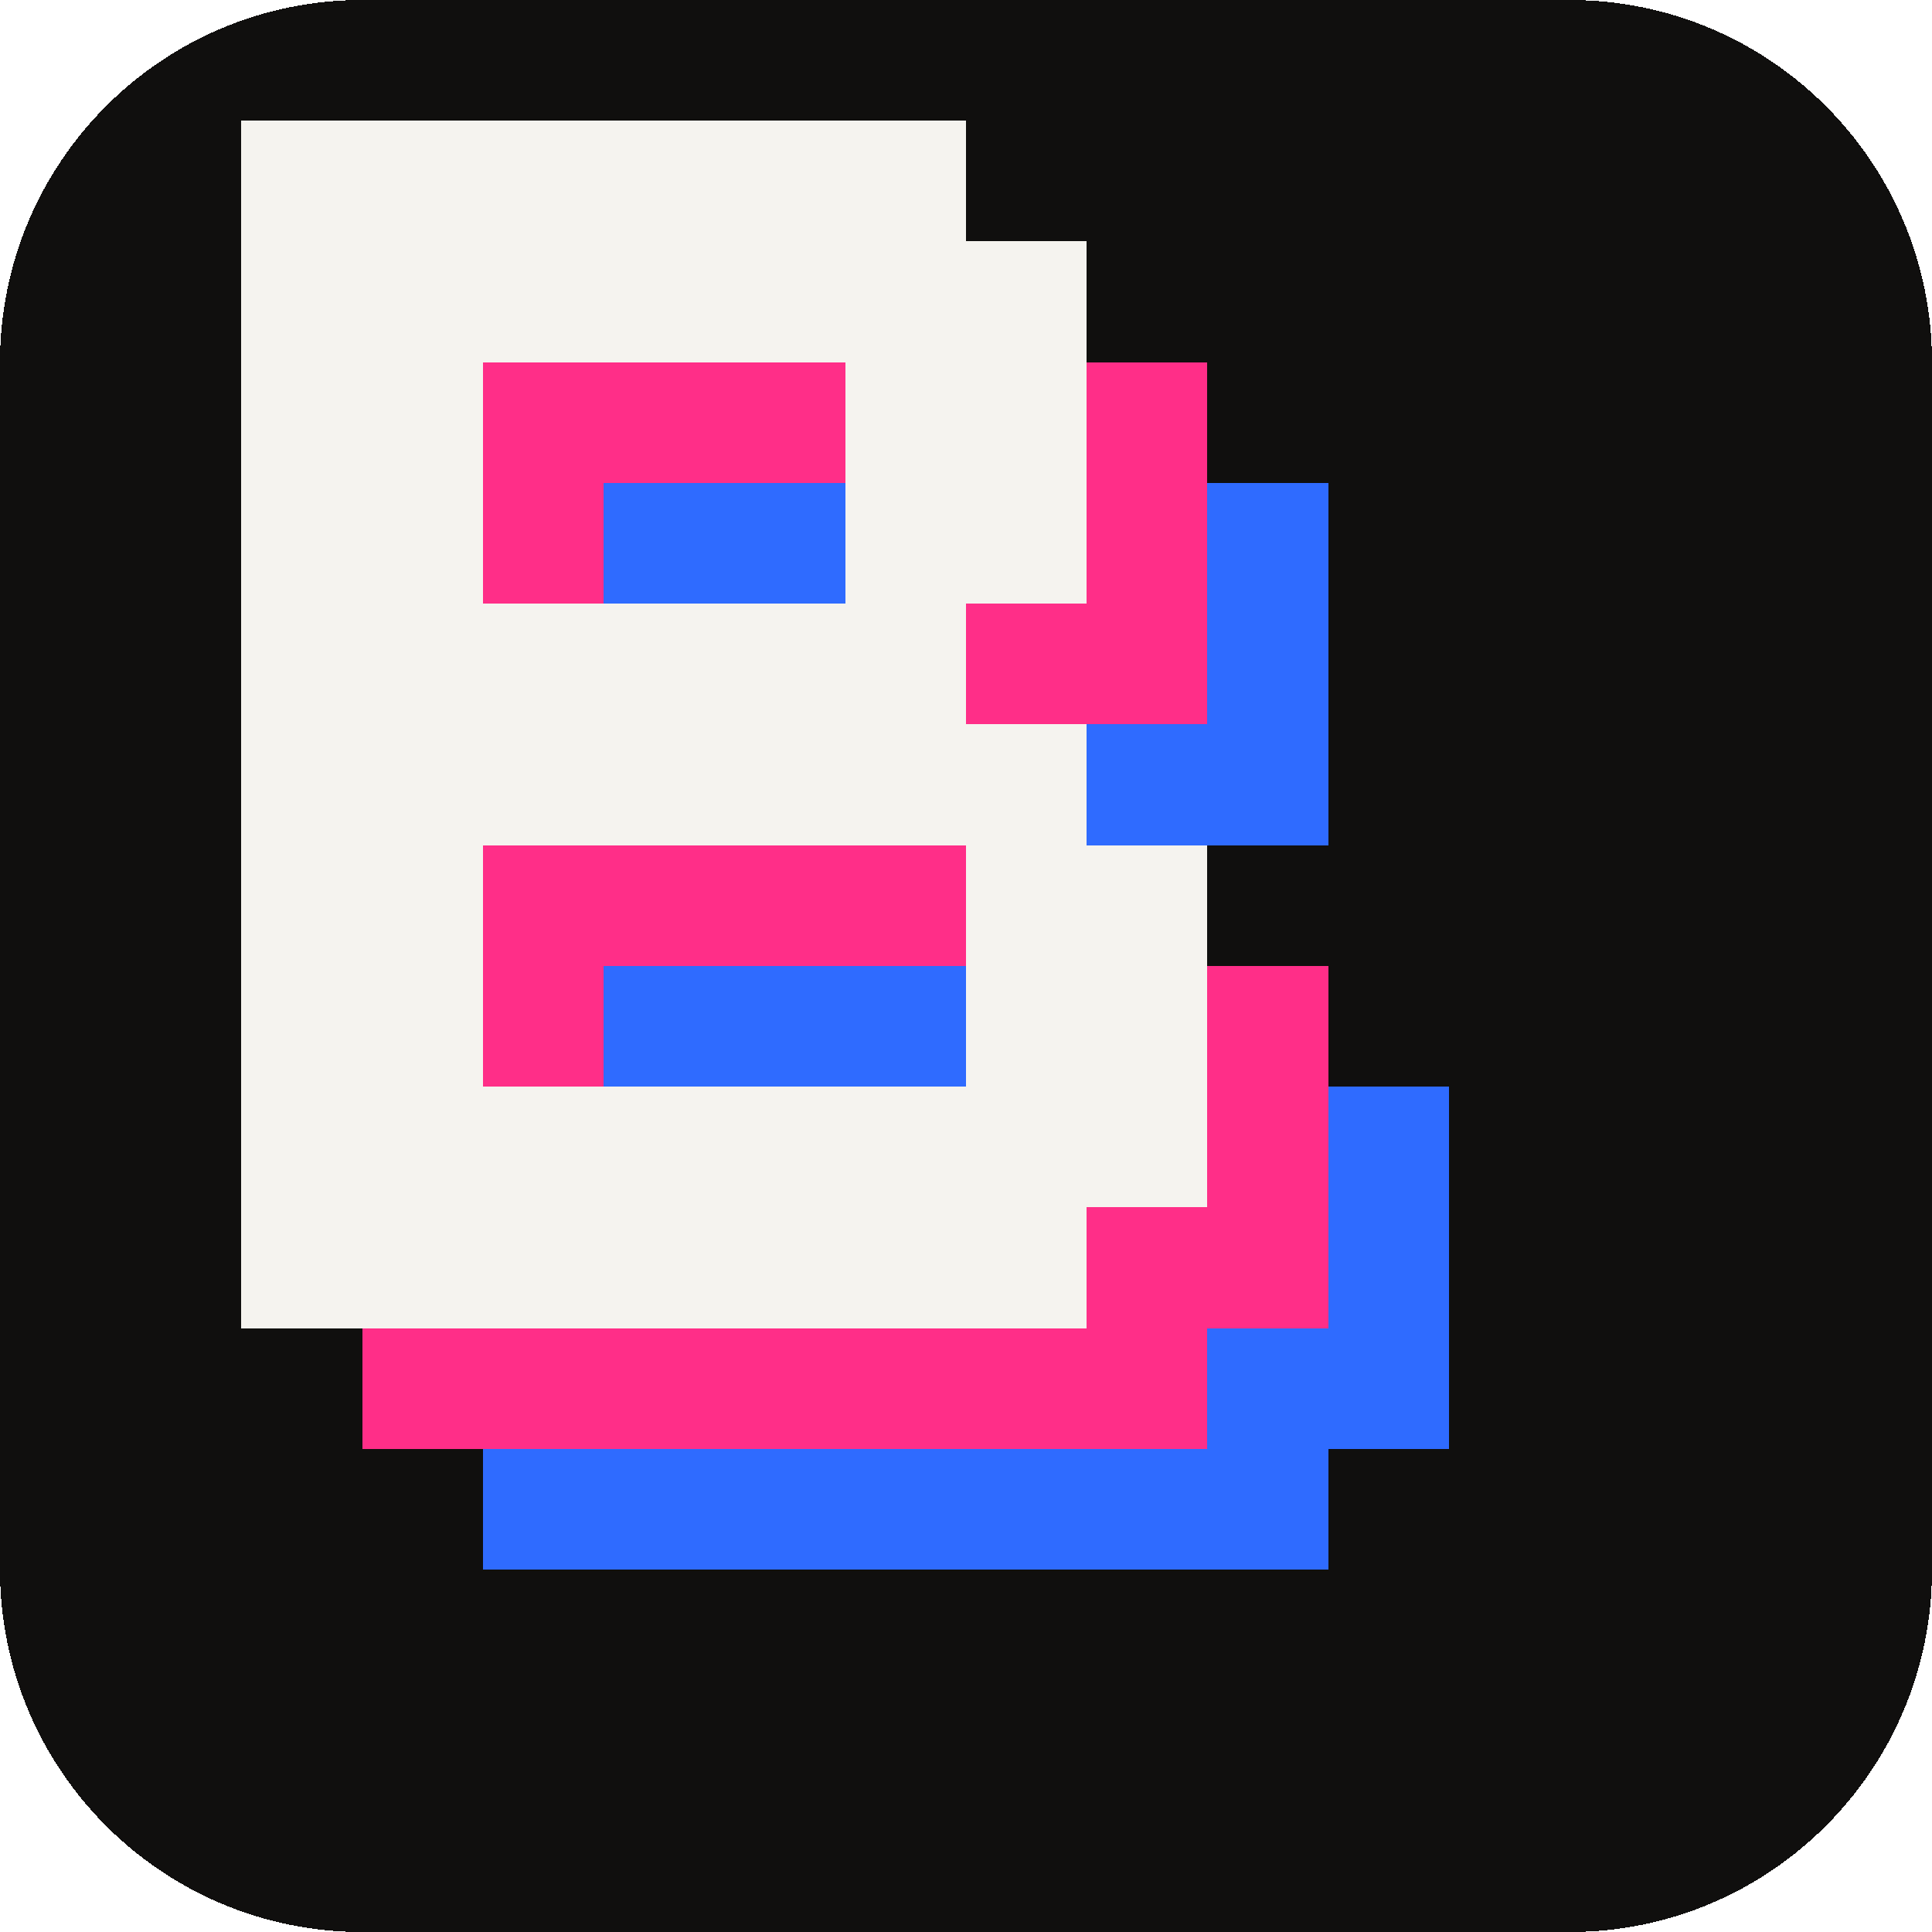
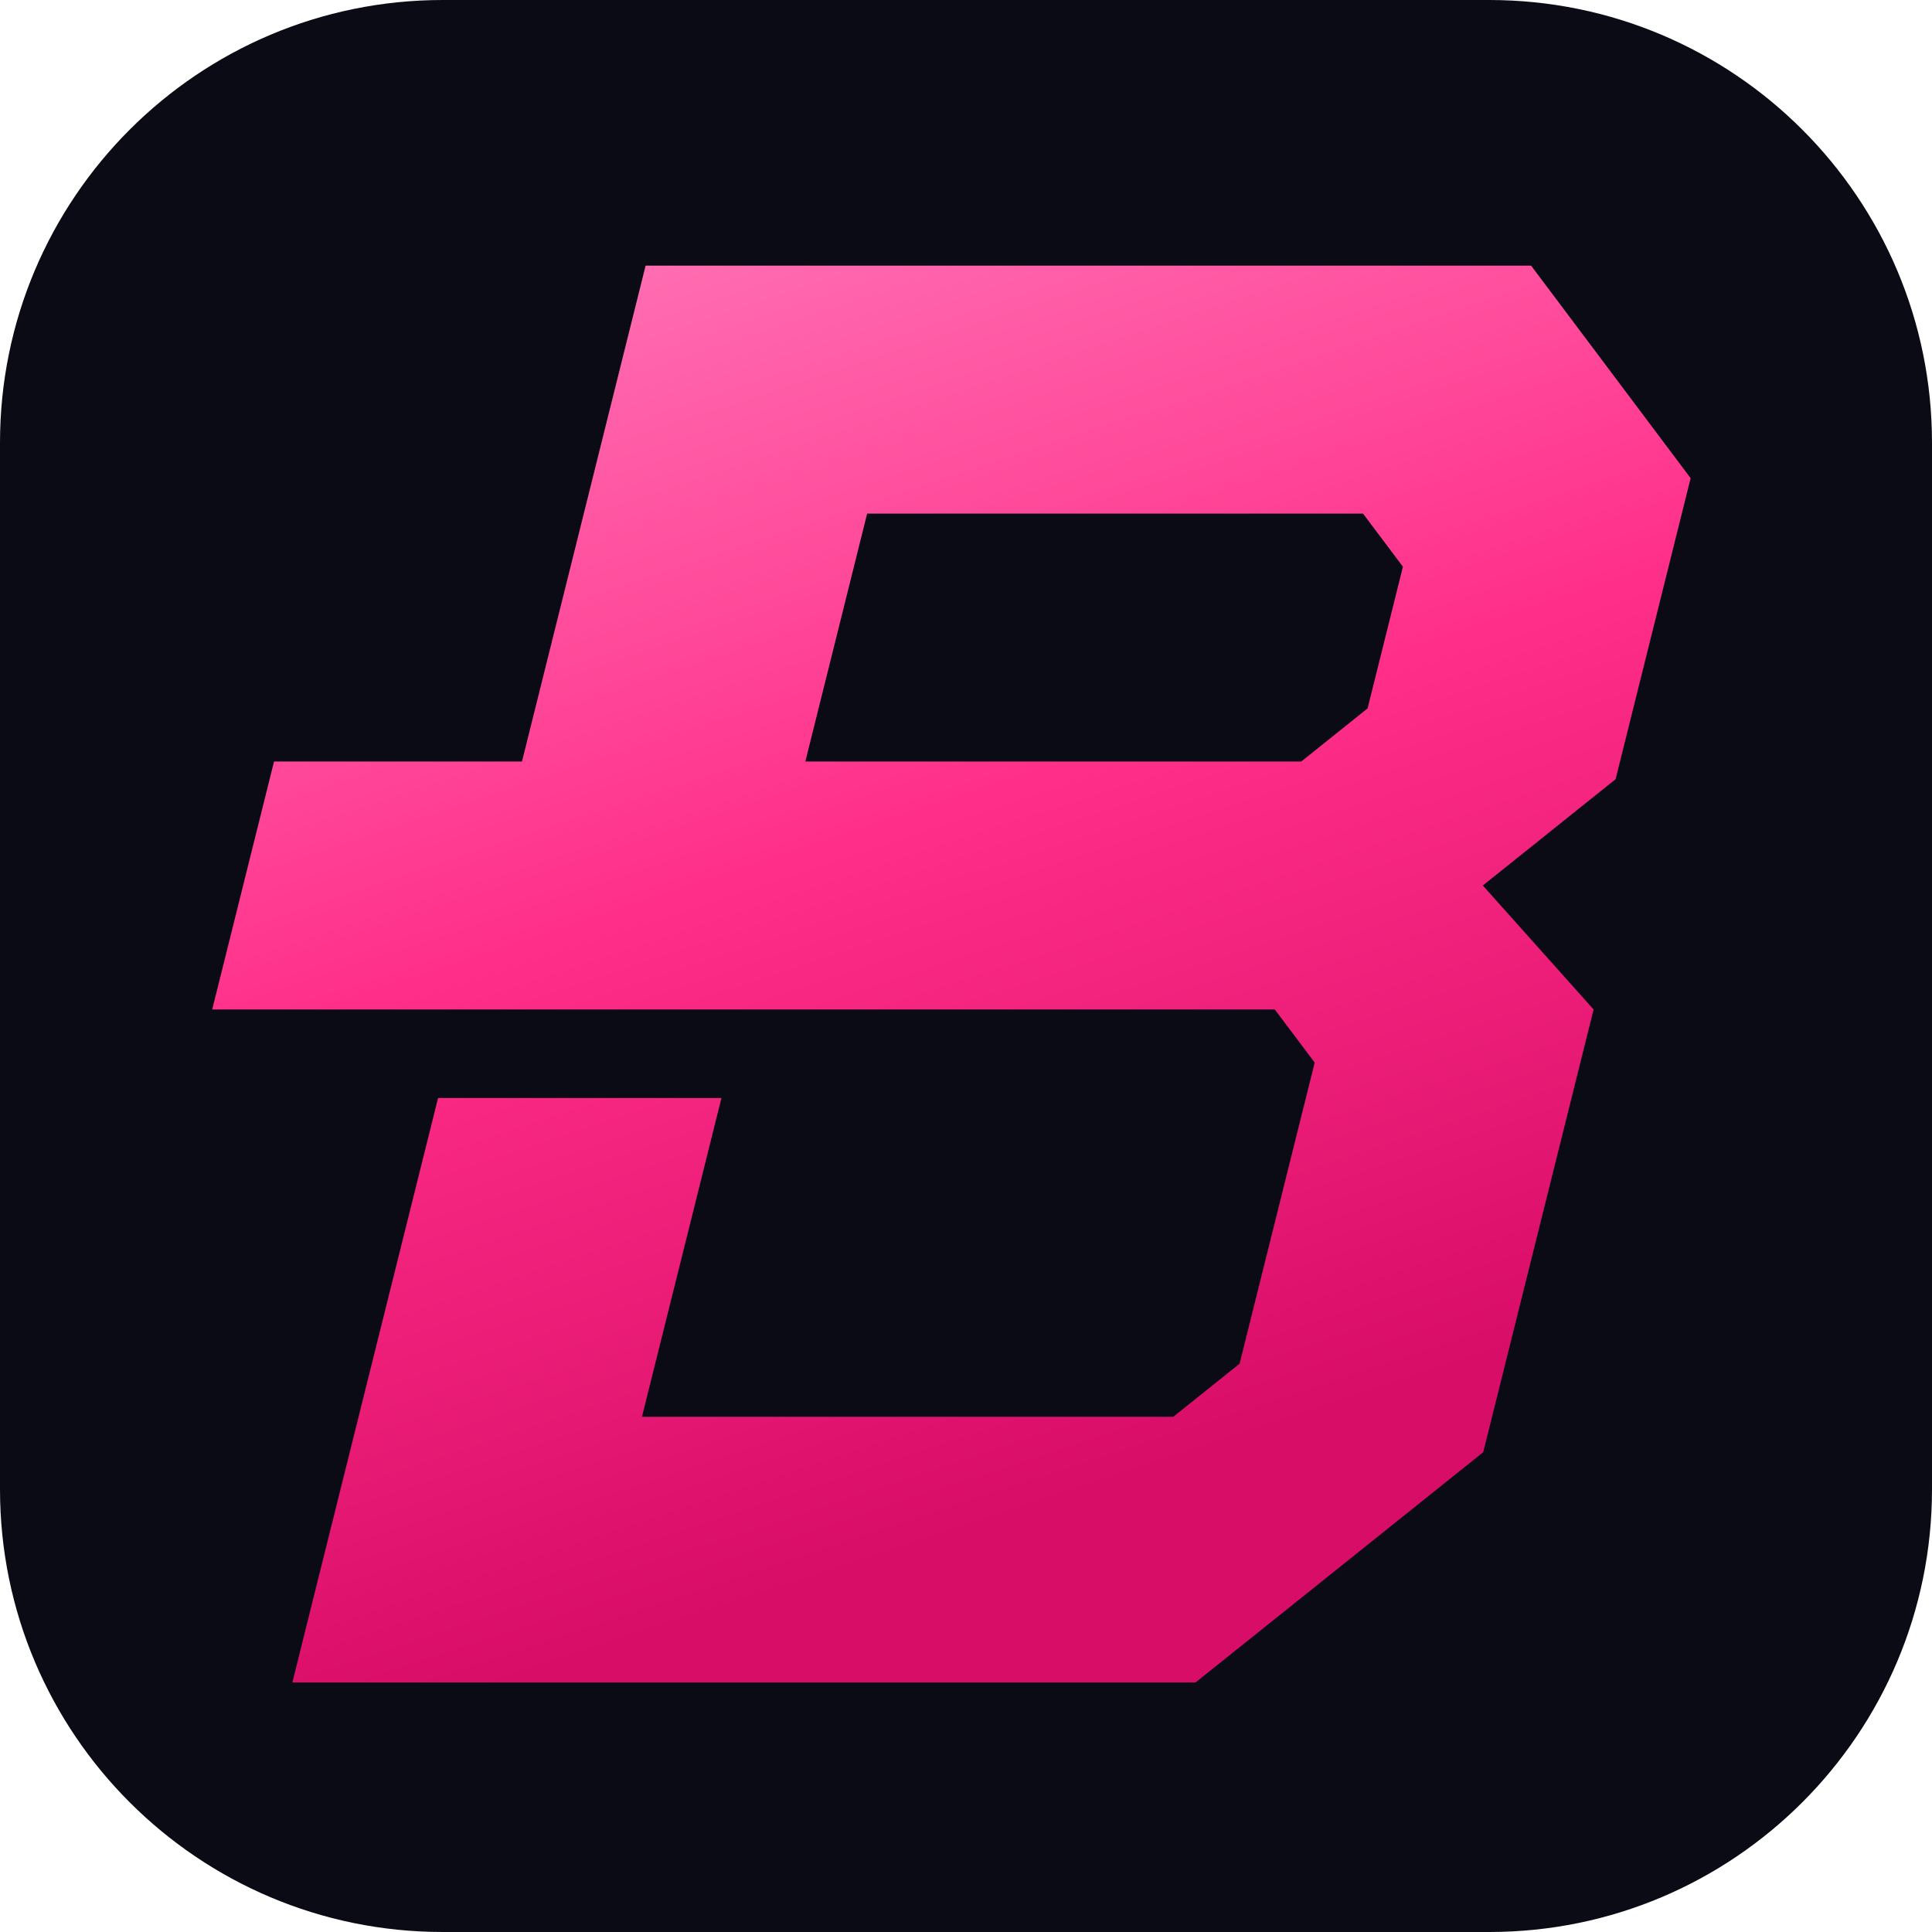
- <svg xmlns="http://www.w3.org/2000/svg" viewBox="0 0 16 16" shape-rendering="crispEdges">
-   <rect width="16" height="16" rx="3" fill="#100f0e" />
-   <g transform="translate(2 1)">
-     <path fill="#2f6bff" d="M2 2h6v1H2zM2 3h7v1H2zM2 4h2v2H2zM7 4h2v2H7zM2 6h6v1H2zM2 7h7v1H2zM2 8h2v2H2zM8 8h2v2H8zM2 10h8v1H2zM2 11h7v1H2z" />
-     <path fill="#ff2e88" d="M1 1h6v1H1zM1 2h7v1H1zM1 3h2v2H1zM6 3h2v2H6zM1 5h6v1H1zM1 6h7v1H1zM1 7h2v2H1zM7 7h2v2H7zM1 9h8v1H1zM1 10h7v1H1z" />
-     <path fill="#f5f3ef" d="M0 0h6v1H0zM0 1h7v1H0zM0 2h2v2H0zM5 2h2v2H5zM0 4h6v1H0zM0 5h7v1H0zM0 6h2v2H0zM6 6h2v2H6zM0 8h8v1H0zM0 9h7v1H0z" />
+ <svg xmlns="http://www.w3.org/2000/svg" viewBox="0 0 48 48">
+   <defs>
+     <linearGradient id="b" x1="0" y1="0" x2="0.35" y2="1">
+       <stop offset="0" stop-color="#ff74b6" />
+       <stop offset="0.5" stop-color="#ff2e88" />
+       <stop offset="1" stop-color="#d80d68" />
+     </linearGradient>
+   </defs>
+   <rect width="48" height="48" rx="11" fill="#0b0b16" />
+   <g transform="translate(4.6 6.6) scale(0.88)">
+     <path d="M0 0H25L31 6V14.5L28 17.5L32 21V33.5L25.5 40H0V23.5H8V32.5H23L24.5 31V22.5L23 21H-7V14H0Z M8 7H22L23.5 8.5V12.5L22 14H8Z" transform="translate(13 0) skewX(-14)" fill="url(#b)" fill-rule="evenodd" />
  </g>
</svg>
